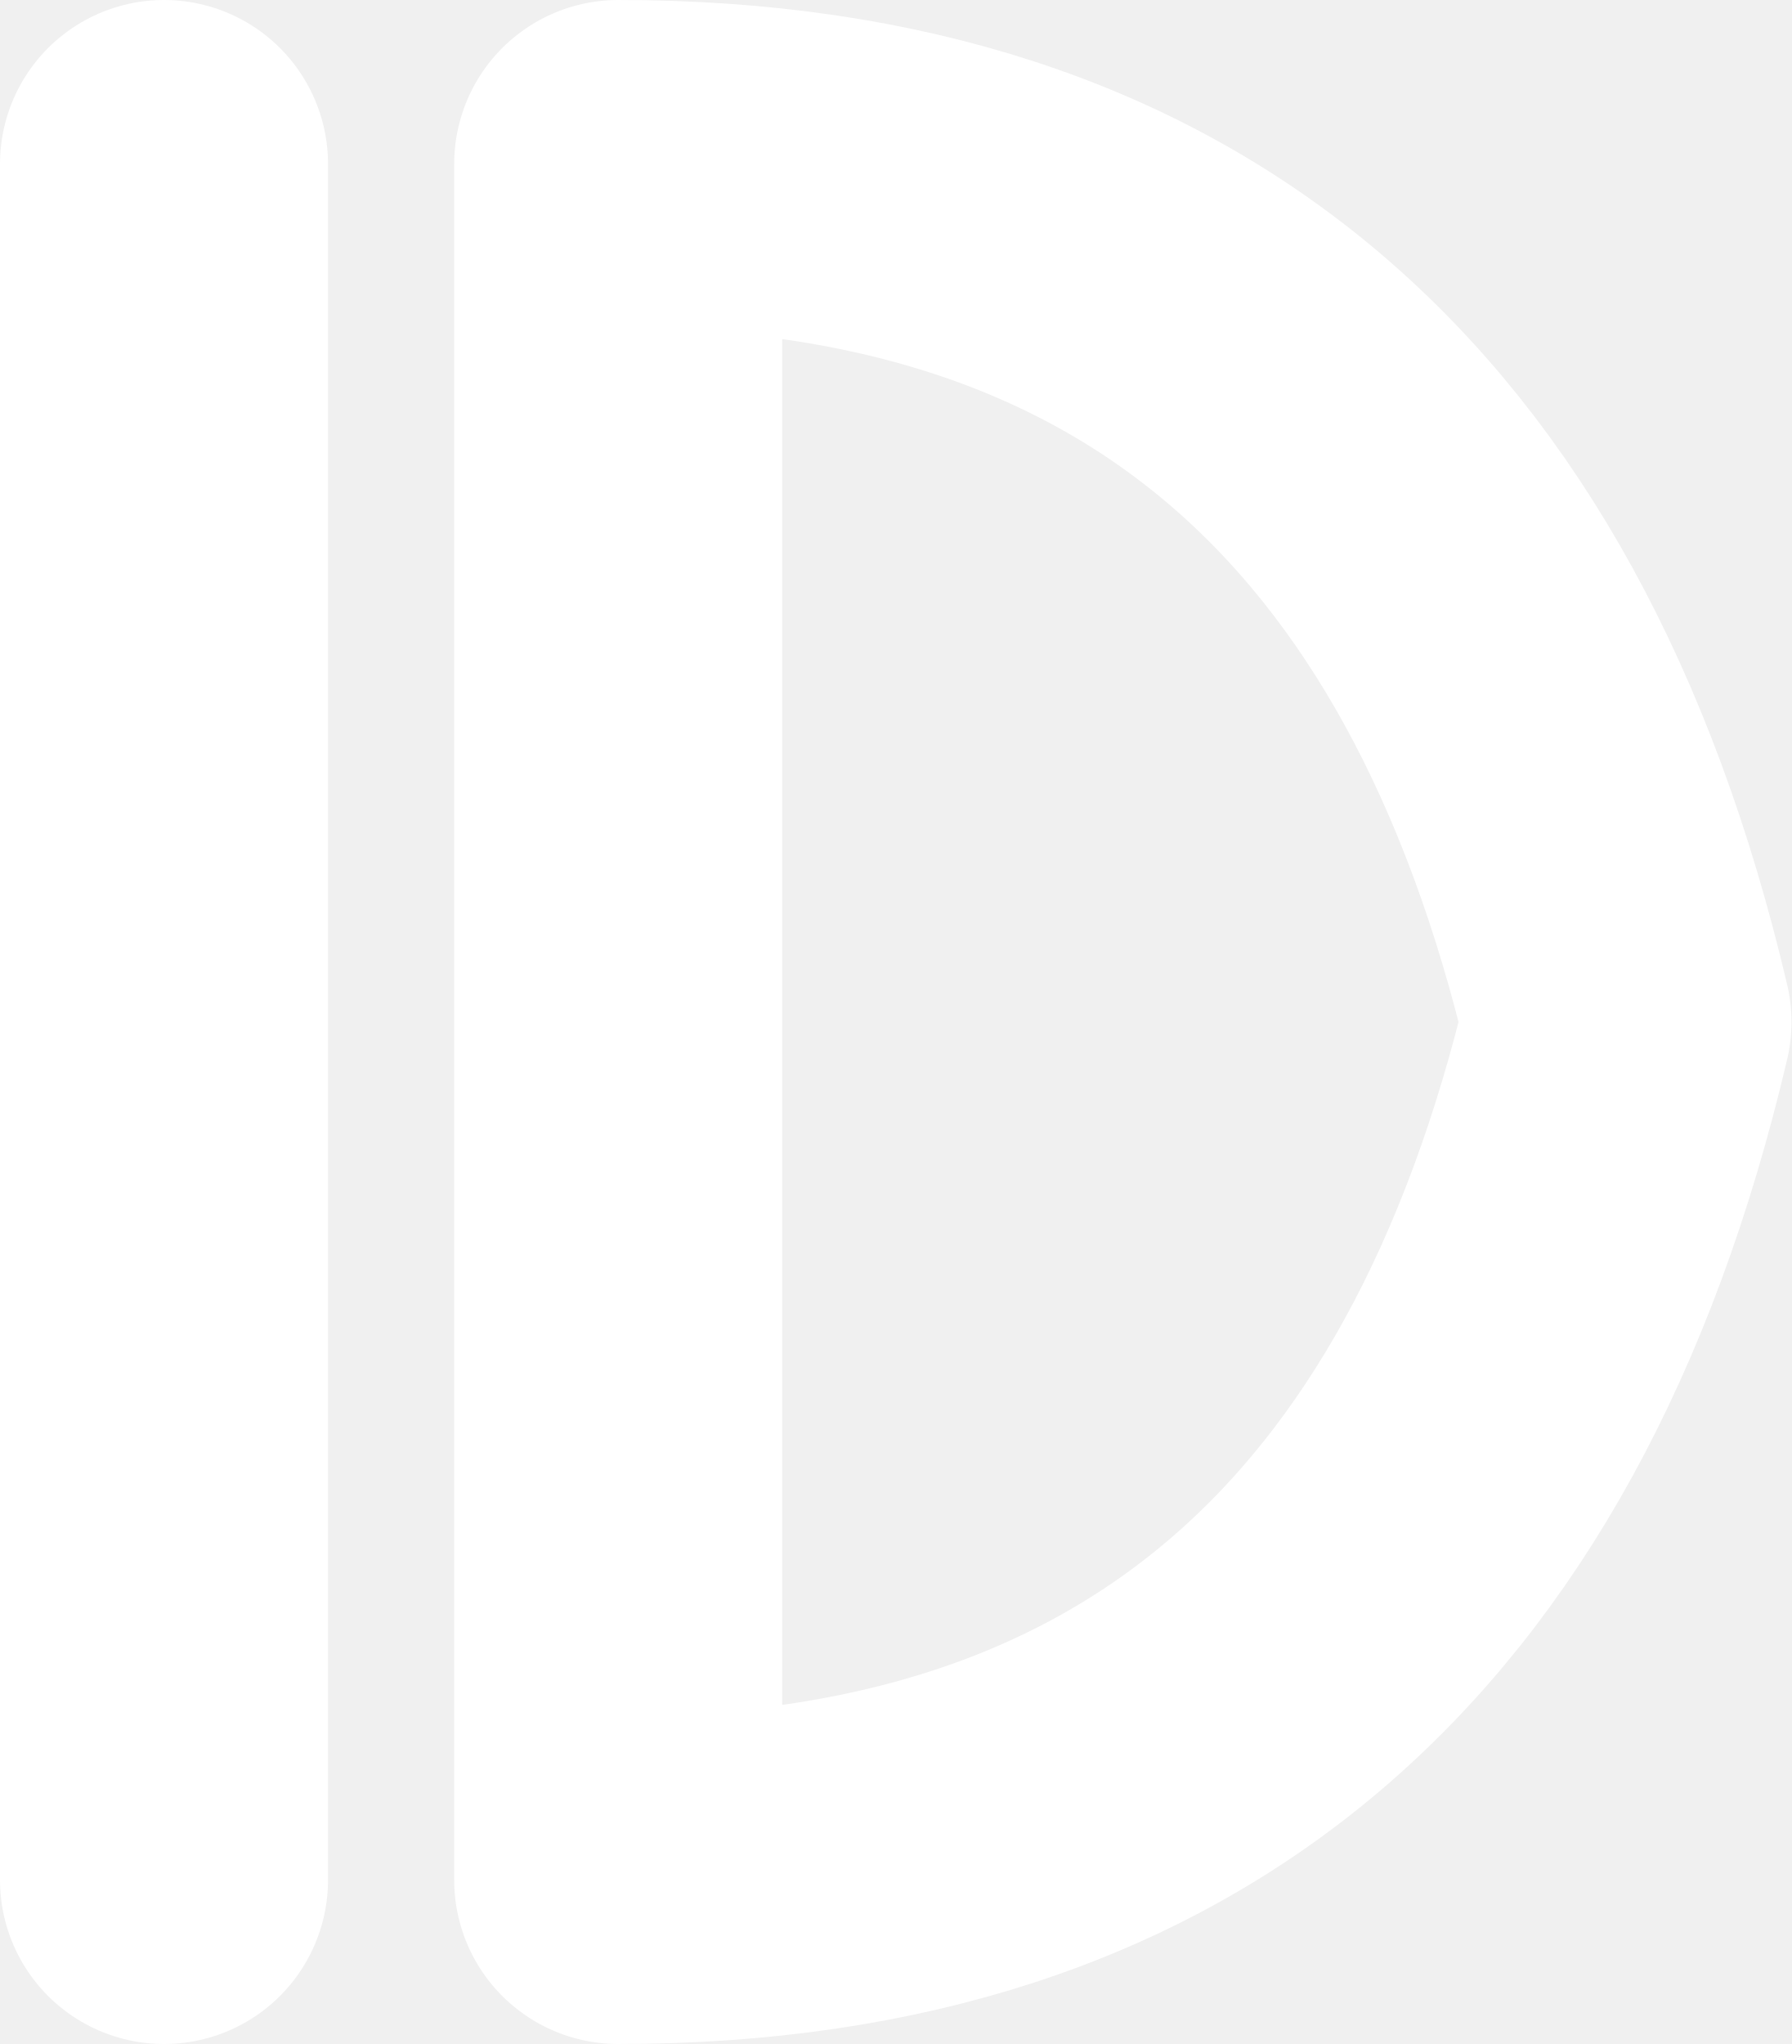
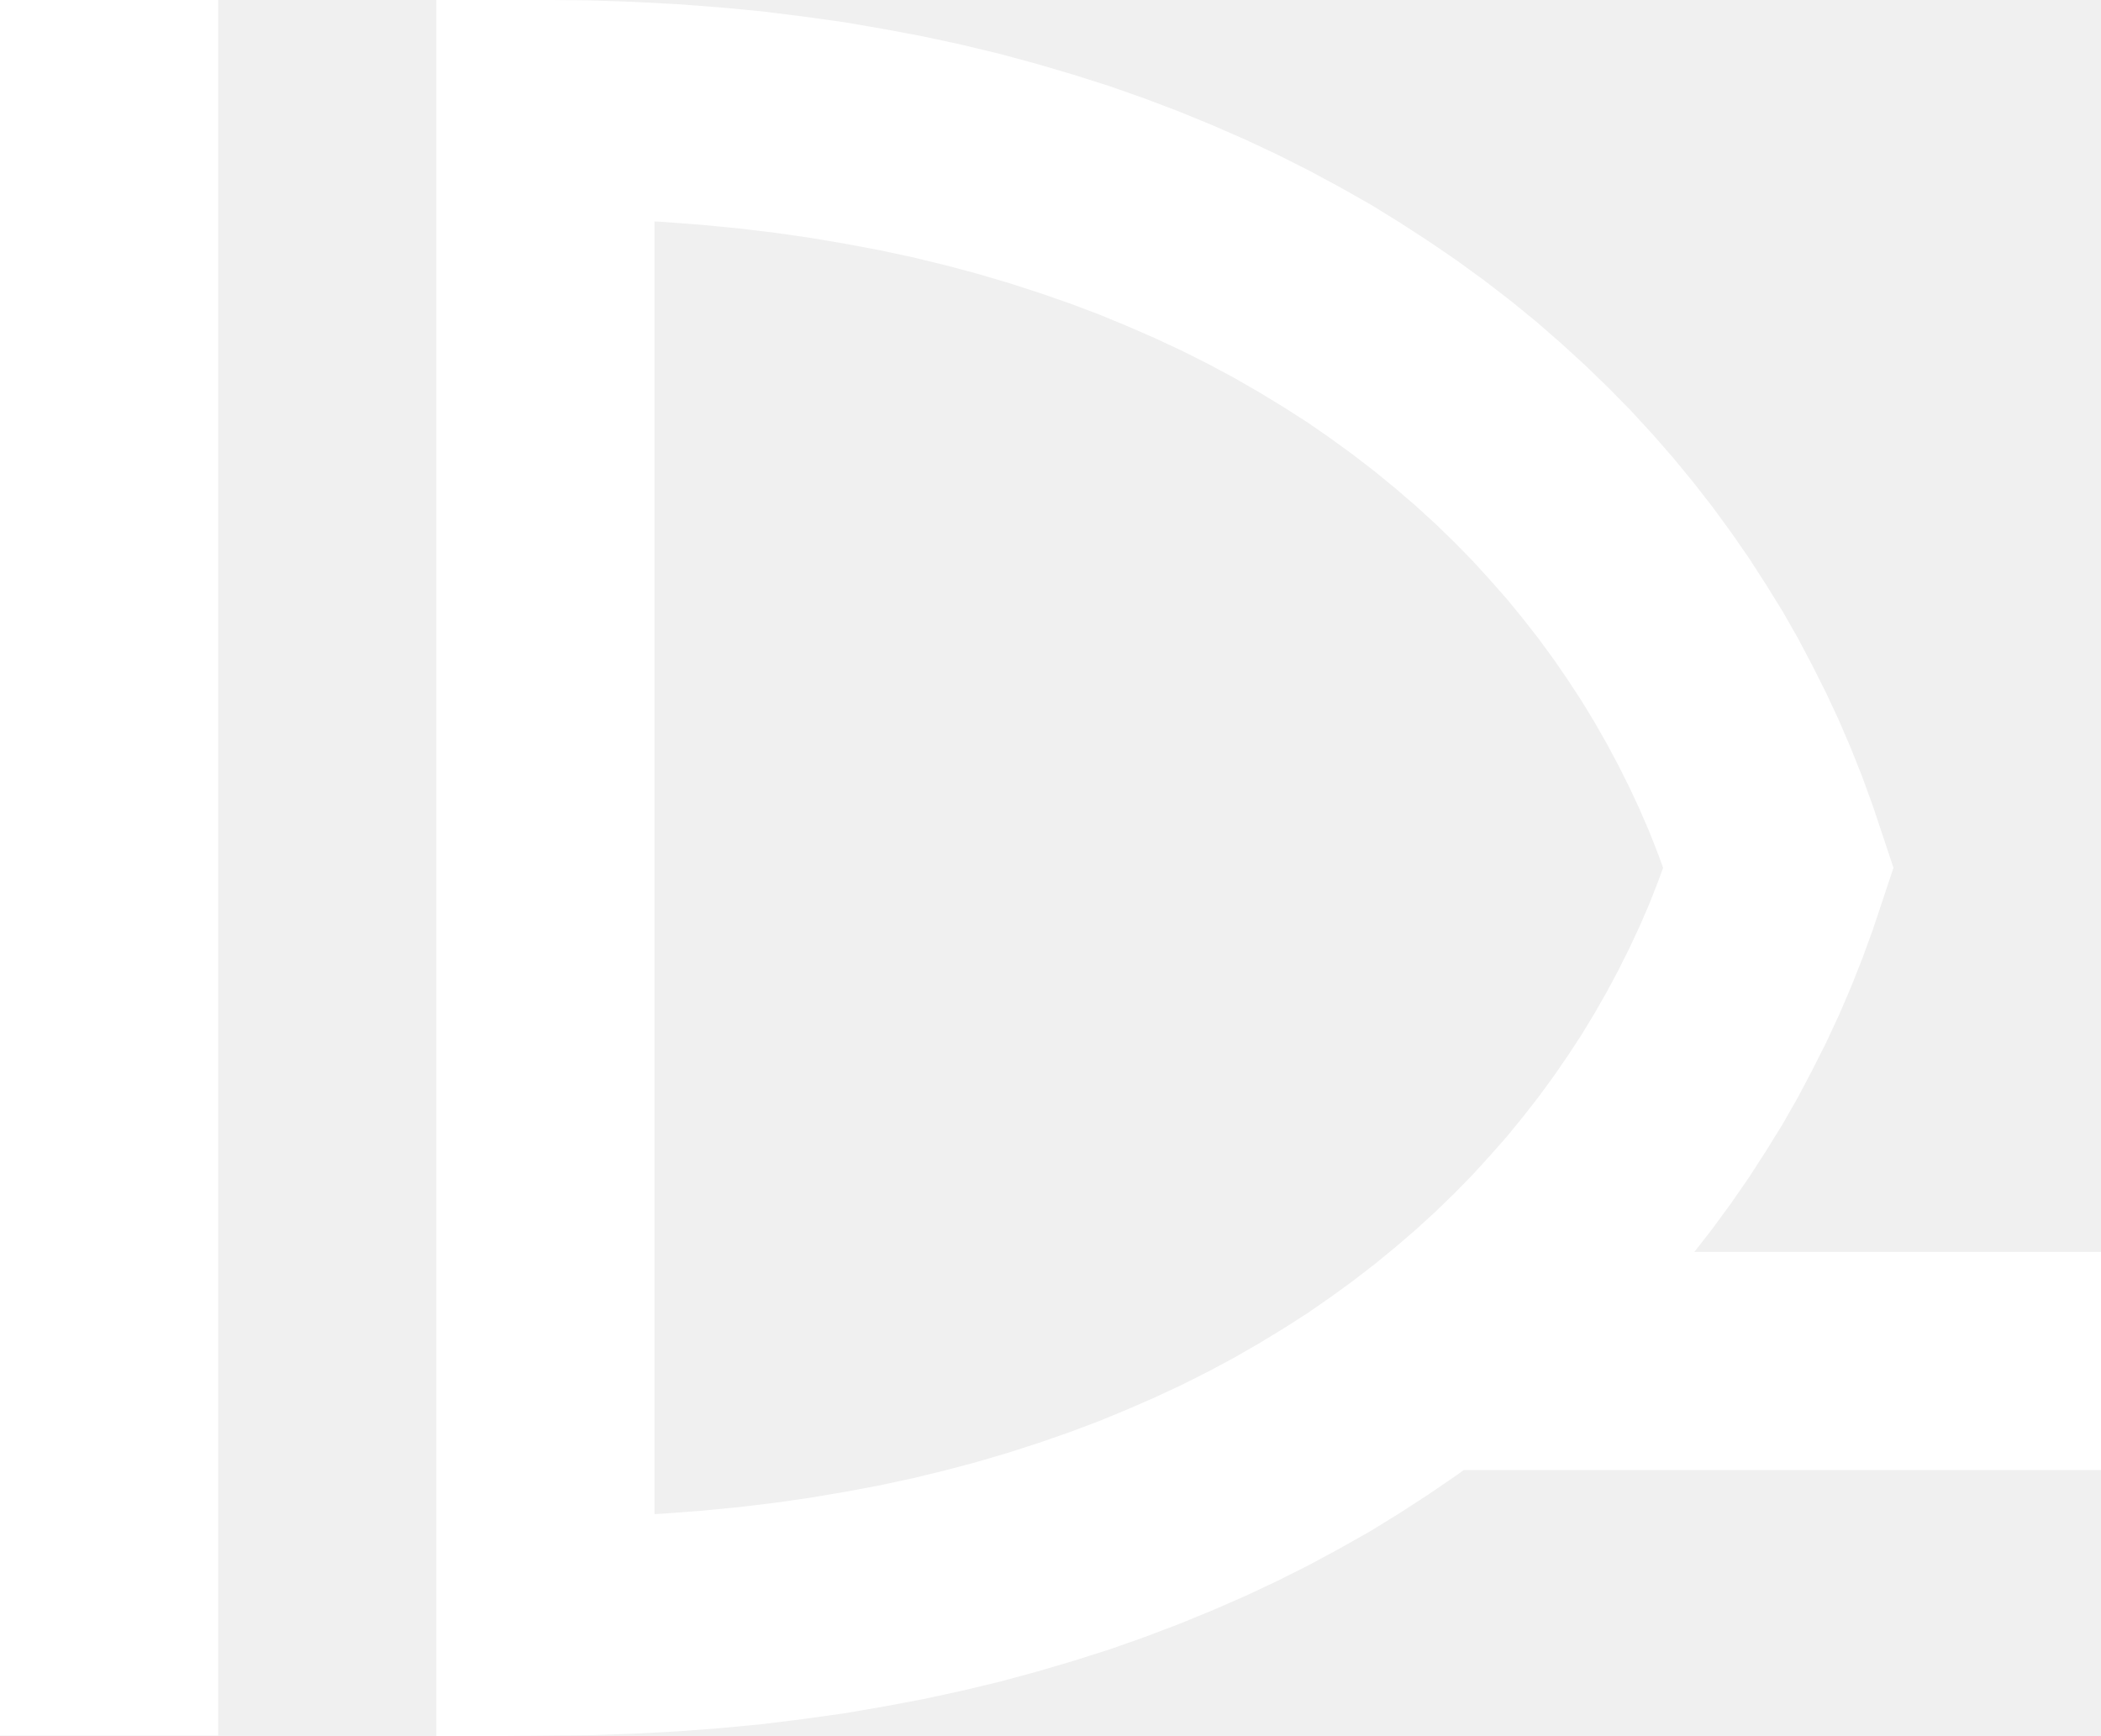
- <svg xmlns="http://www.w3.org/2000/svg" viewBox="13.5 9.5 71 81">
-   <path fill="none" stroke="#FFFFFF" stroke-width="13" stroke-linecap="round" stroke-linejoin="round" d="M38 16 L38 84 Q70 84 78 50 Q70 16 38 16" />
-   <line x1="20" y1="16" x2="20" y2="84" stroke="#FFFFFF" stroke-width="13" stroke-linecap="round" />
+ <svg xmlns="http://www.w3.org/2000/svg" viewBox="37.25 34.25 110.75 91.5">
+   <path fill="#FFFFFF" d="M60.25 125.81L60.25 34.19L68.35 34.27L70.67 34.35L72.95 34.47L75.2 34.64L77.42 34.85L79.59 35.12L81.74 35.42L83.84 35.78L85.91 36.17L87.95 36.61L89.95 37.09L91.91 37.62L93.84 38.19L95.73 38.79L97.58 39.44L99.4 40.13L101.18 40.86L102.92 41.62L104.62 42.42L106.29 43.26L107.92 44.14L109.51 45.04L111.05 45.99L112.56 46.97L114.04 47.98L115.47 49.02L116.86 50.09L118.21 51.19L119.52 52.33L120.79 53.49L122.02 54.68L123.21 55.89L124.35 57.13L125.46 58.4L126.52 59.69L127.54 61L128.52 62.34L129.46 63.7L130.35 65.08L131.21 66.47L132.02 67.89L132.78 69.33L133.51 70.78L134.19 72.24L134.83 73.73L135.42 75.22L135.97 76.73L137.06 80L135.97 83.27L135.42 84.78L134.83 86.27L134.19 87.76L133.51 89.22L132.78 90.67L132.02 92.11L131.21 93.53L130.35 94.92L129.46 96.3L128.52 97.66L127.54 99L126.52 100.31L125.46 101.6L124.35 102.87L123.21 104.11L122.02 105.32L120.79 106.51L119.52 107.67L118.21 108.81L116.86 109.91L115.47 110.98L114.04 112.02L112.56 113.03L111.05 114.01L109.51 114.96L107.92 115.86L106.29 116.74L104.62 117.58L102.92 118.38L101.18 119.14L99.4 119.87L97.58 120.56L95.73 121.21L93.84 121.81L91.91 122.38L89.95 122.91L87.95 123.39L85.91 123.83L83.84 124.22L81.74 124.58L79.59 124.88L77.42 125.15L75.2 125.36L72.95 125.53L70.67 125.65L68.35 125.73ZM68.11 114.23L70.18 114.16L72.22 114.05L74.21 113.9L76.17 113.71L78.09 113.48L79.97 113.21L81.81 112.9L83.62 112.56L85.39 112.18L87.11 111.76L88.8 111.31L90.46 110.82L92.07 110.3L93.65 109.75L95.19 109.17L96.69 108.55L98.16 107.91L99.59 107.24L100.98 106.54L102.34 105.81L103.66 105.05L104.94 104.27L106.19 103.47L107.4 102.63L108.57 101.78L109.71 100.9L110.81 100L111.88 99.08L112.91 98.14L113.91 97.17L114.87 96.19L115.79 95.18L116.69 94.16L117.54 93.12L118.36 92.07L119.15 90.99L119.9 89.9L120.62 88.8L121.3 87.68L121.95 86.54L122.56 85.4L123.14 84.24L123.69 83.06L124.2 81.88L124.67 80.68L125.11 79.47L124.94 80L125.11 80.53L124.67 79.32L124.2 78.12L123.69 76.94L123.14 75.76L122.56 74.6L121.95 73.46L121.3 72.32L120.62 71.2L119.9 70.1L119.15 69.01L118.36 67.93L117.54 66.88L116.69 65.84L115.79 64.82L114.87 63.81L113.91 62.83L112.91 61.86L111.88 60.92L110.81 60L109.71 59.1L108.57 58.22L107.4 57.37L106.19 56.53L104.94 55.73L103.66 54.95L102.34 54.19L100.98 53.46L99.59 52.76L98.16 52.09L96.69 51.45L95.19 50.83L93.65 50.25L92.07 49.7L90.46 49.18L88.8 48.69L87.11 48.24L85.39 47.82L83.62 47.44L81.81 47.1L79.97 46.79L78.09 46.52L76.17 46.29L74.21 46.1L72.22 45.95L70.18 45.84L68.11 45.77L71.75 45.81L71.75 114.19ZM37.25 34.25L48.75 34.25L48.75 125.75L37.25 125.75ZM118.94 100.25L148 100.25L148 111.75L103.41 111.75Z" />
</svg>
